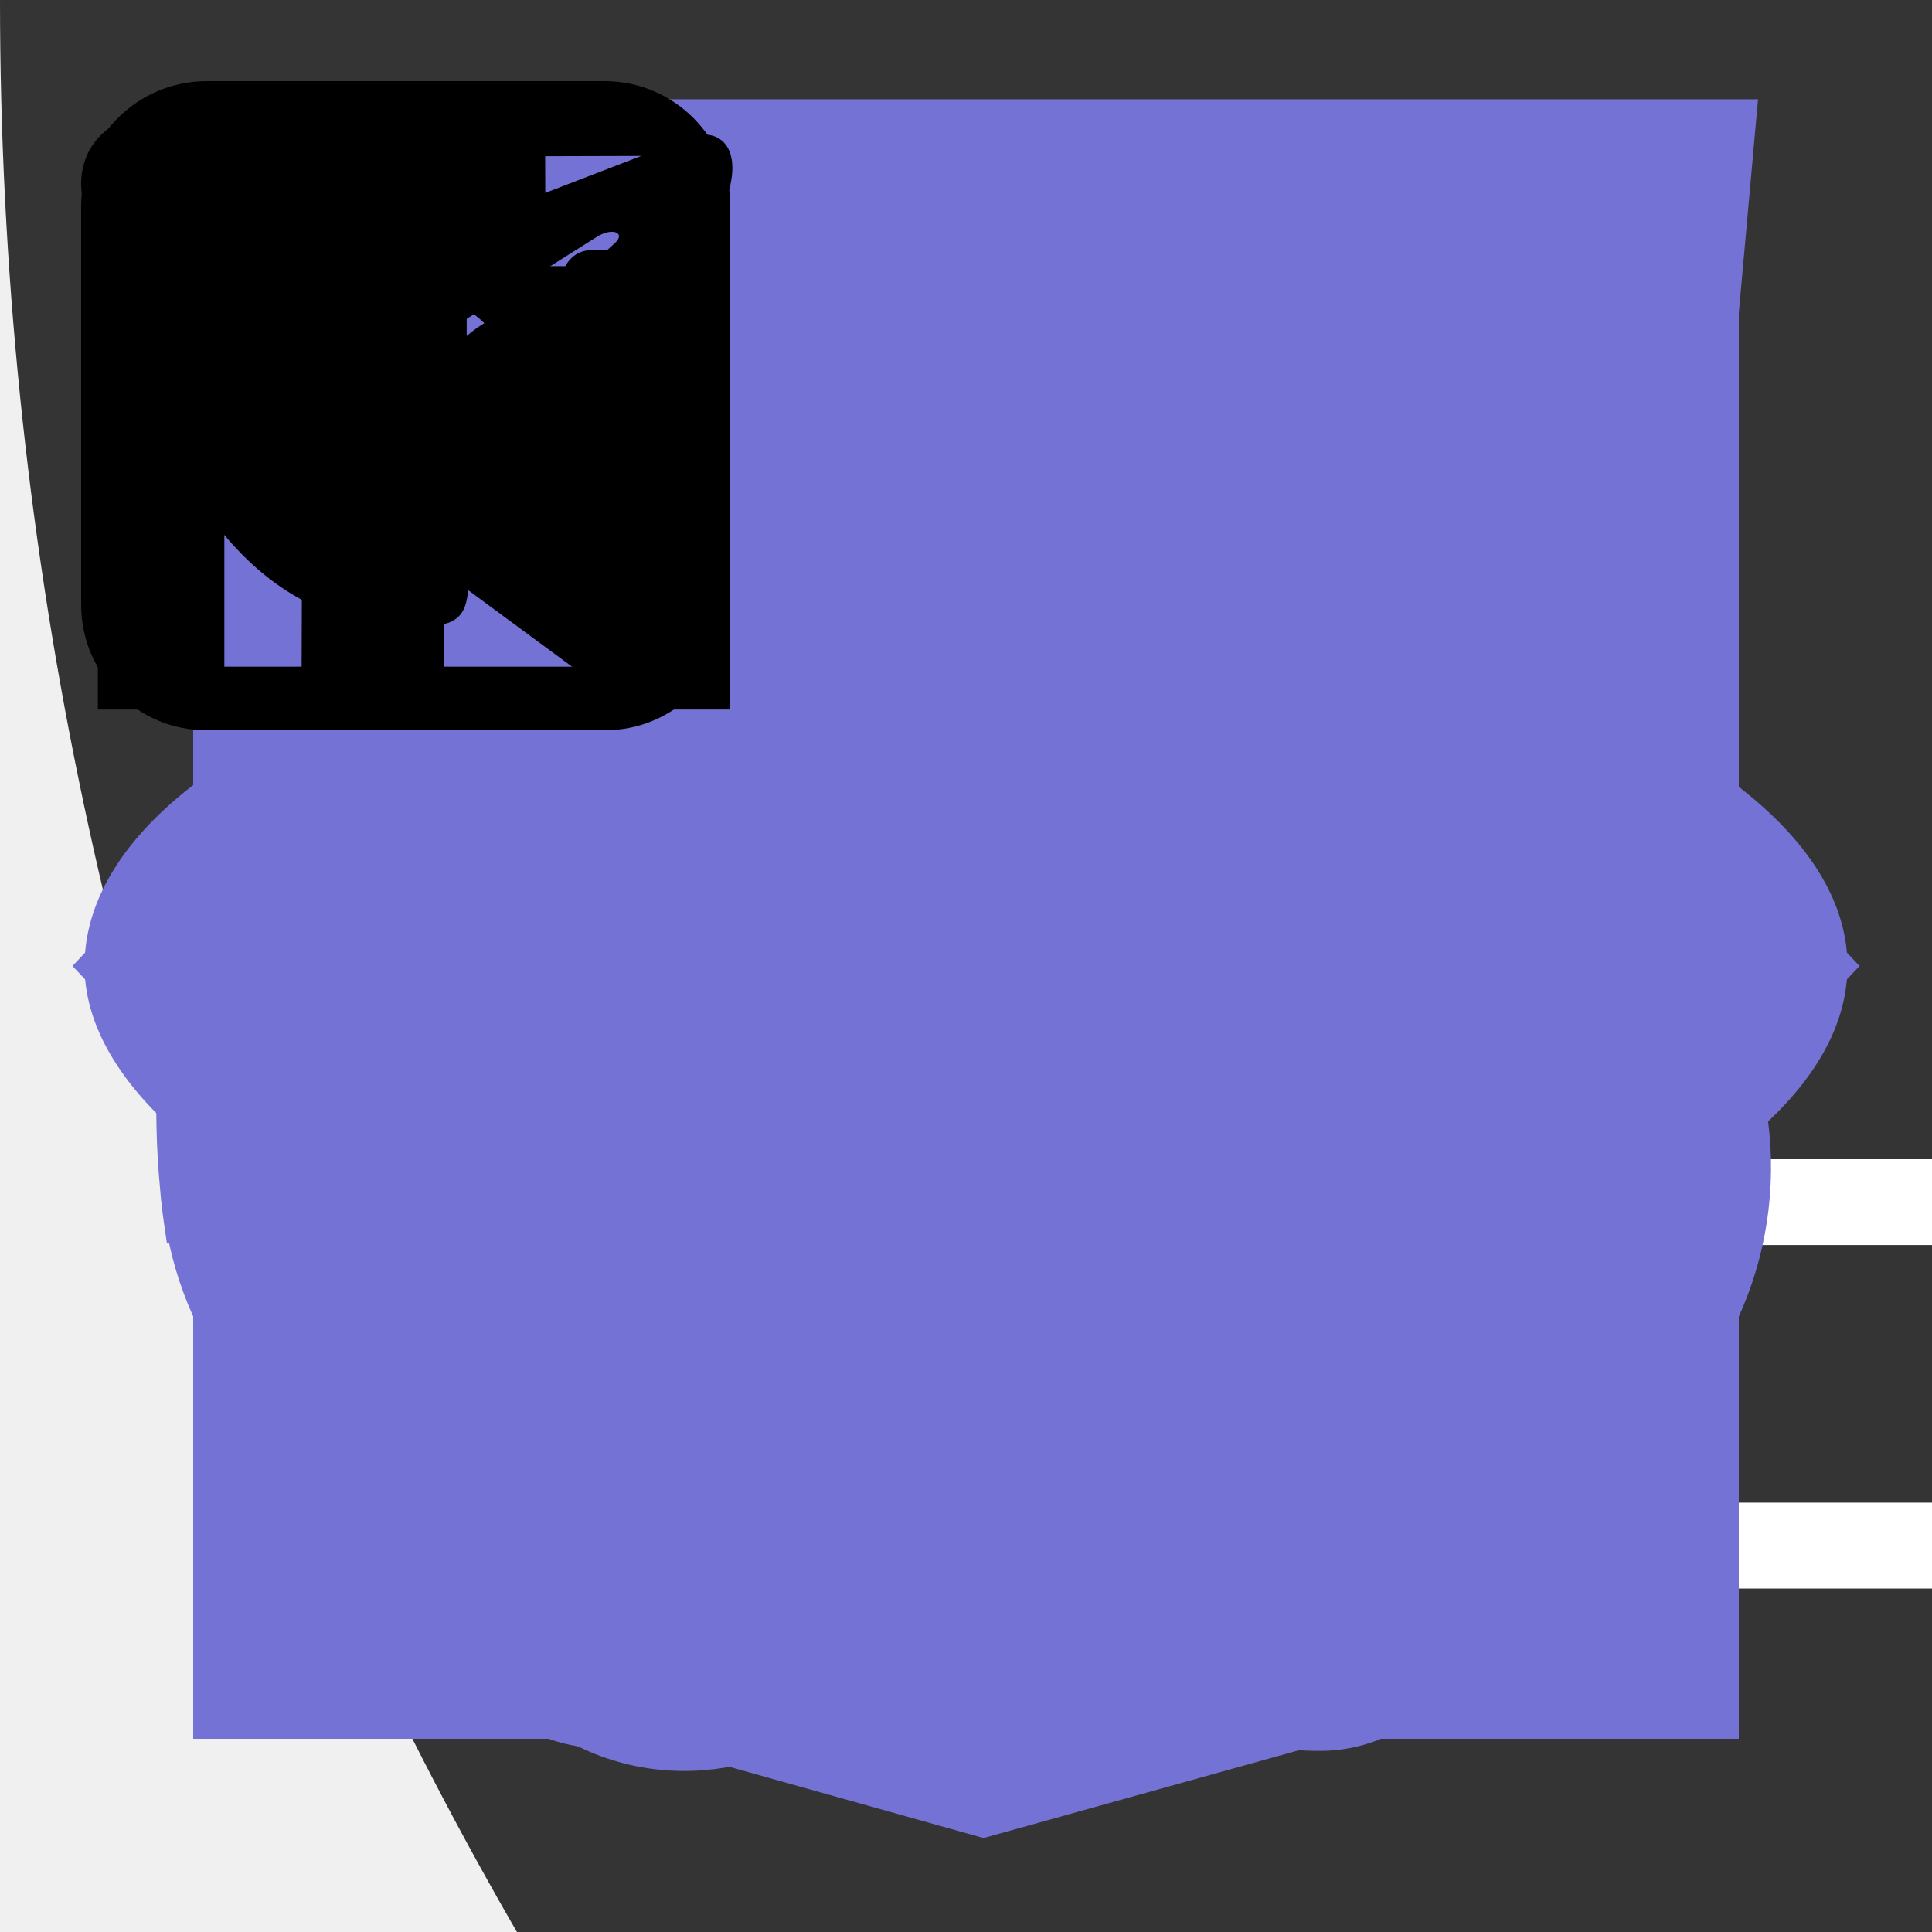
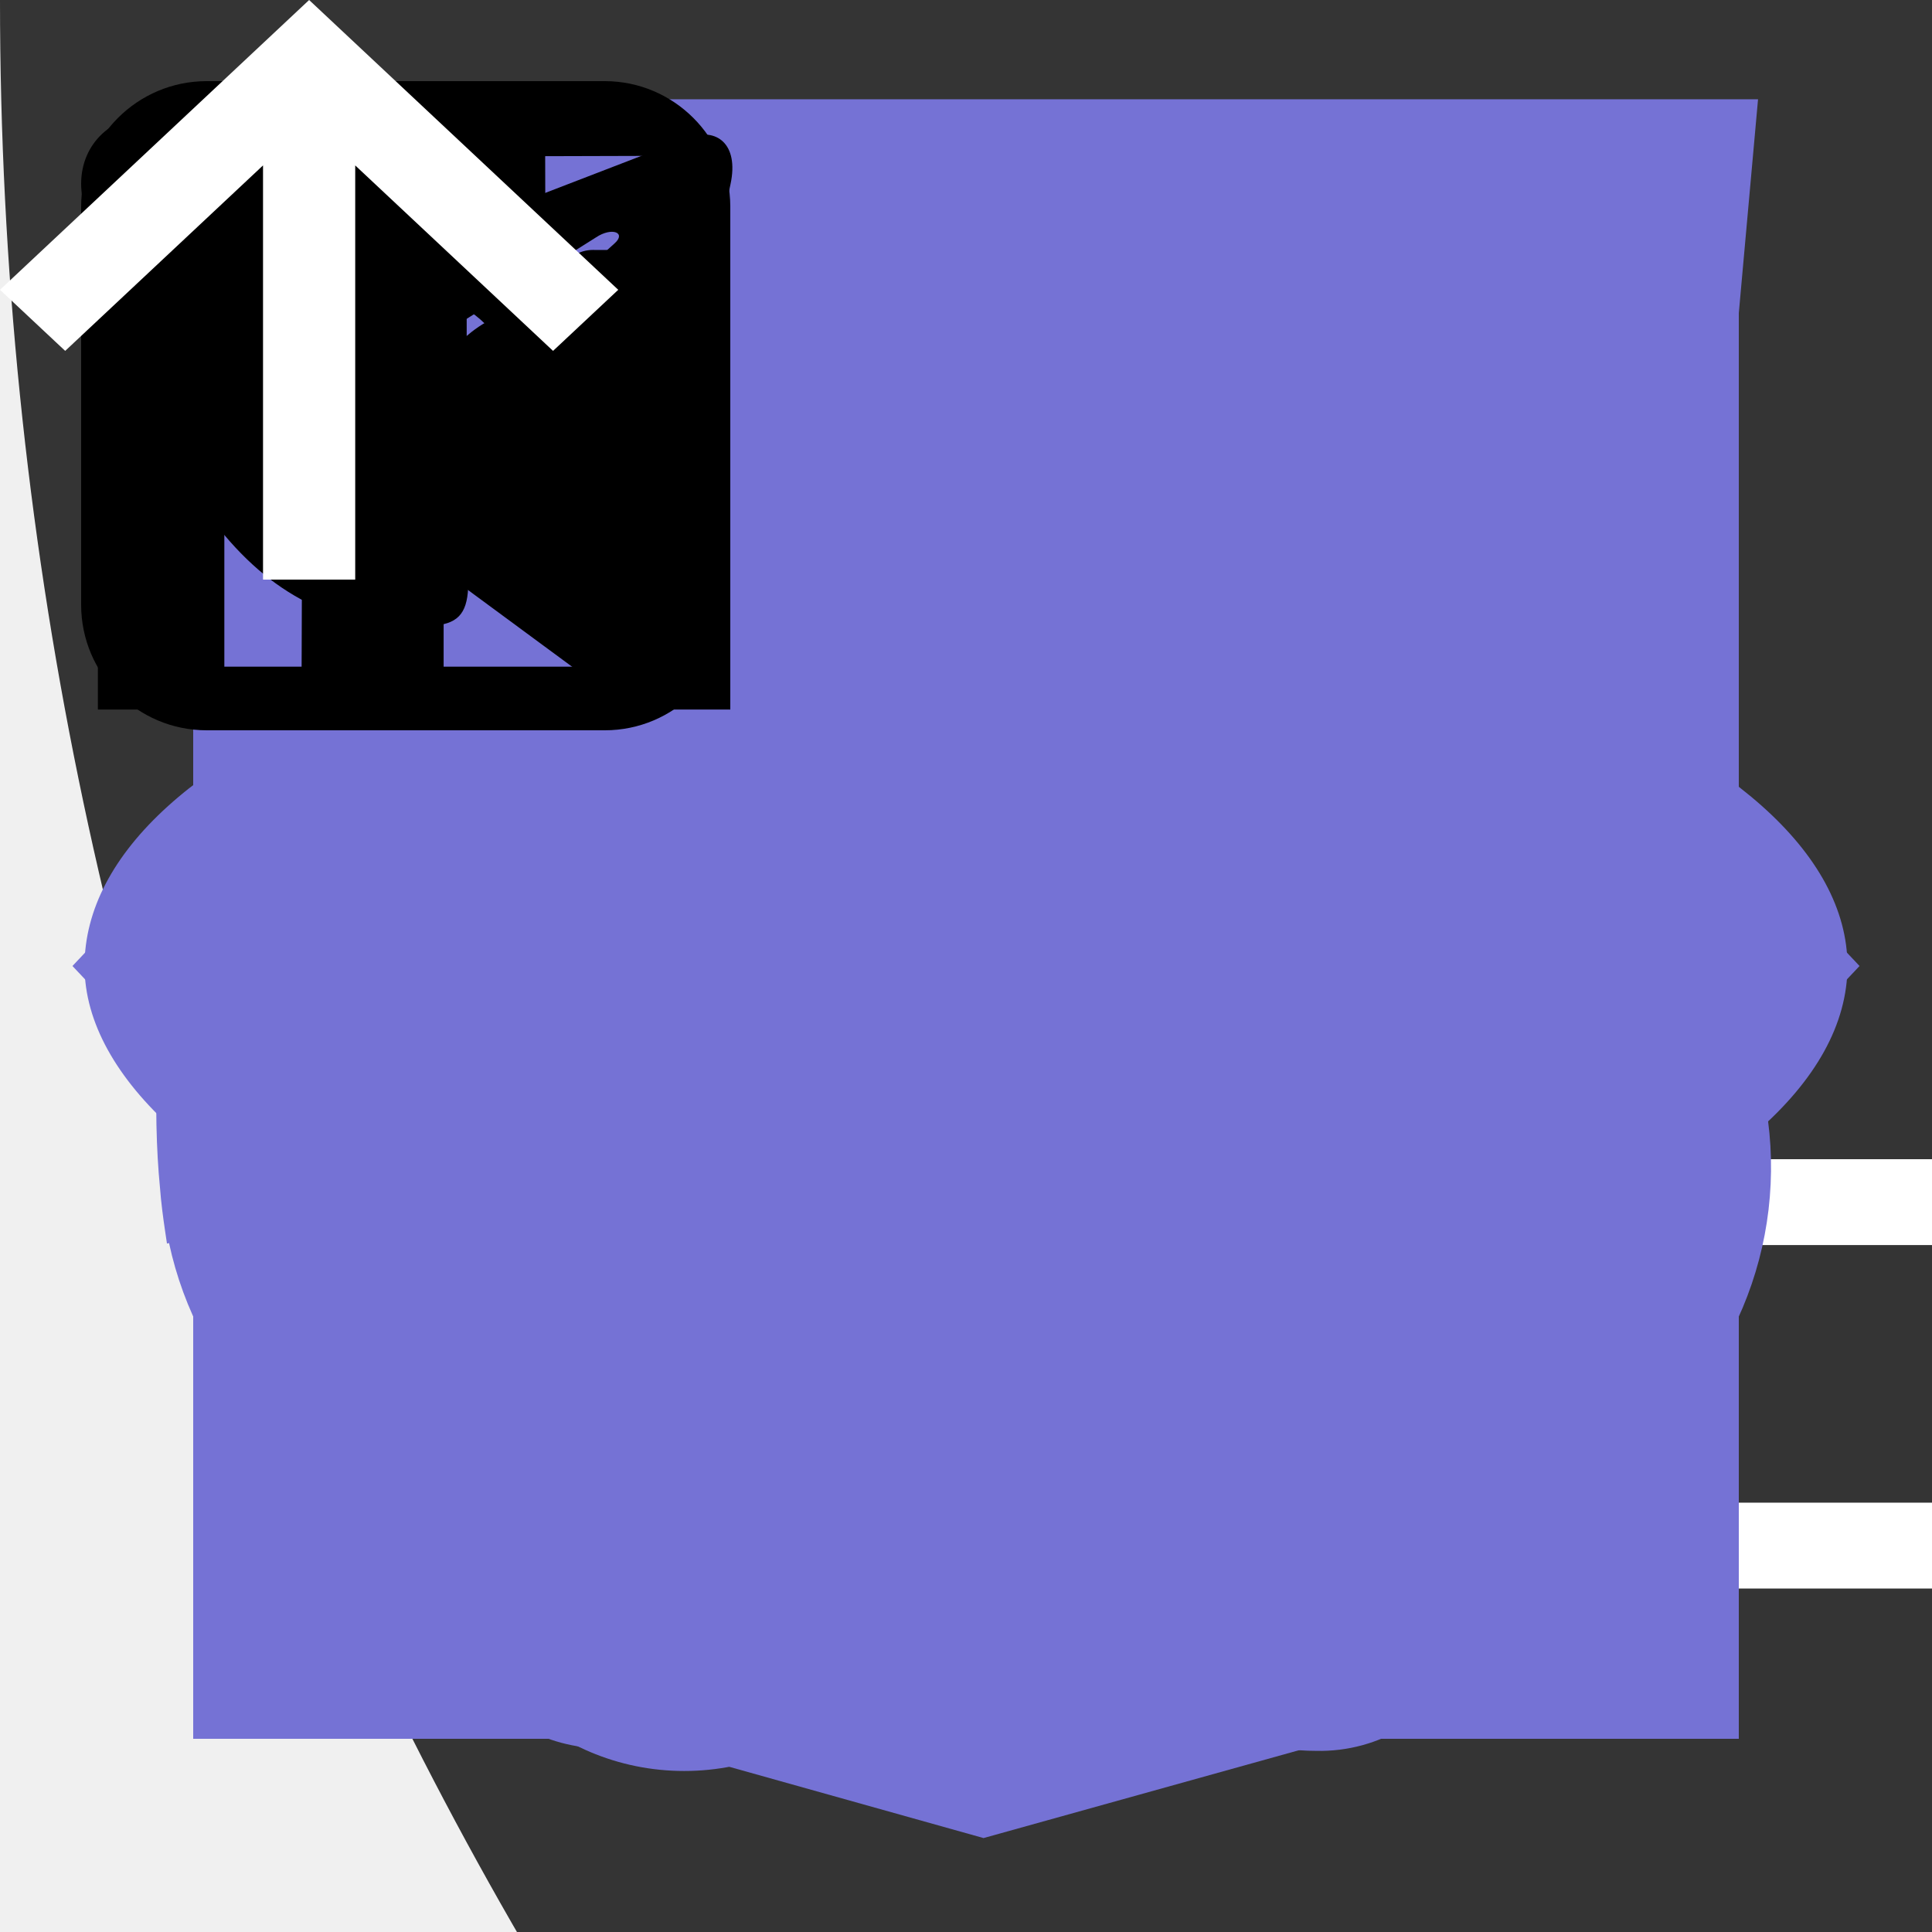
<svg xmlns="http://www.w3.org/2000/svg" width="50" height="50" viewBox="0 0 50 50" fill="none">
  <g id="menuBtn">
    <circle cx="100" r="100" fill="#1F1F20" fill-opacity="0.9" />
    <path d="M51.32 50H74V47.778H51.32V50ZM38 41.111H74V38.889H38V41.111ZM38 32.222H74V30H38V32.222Z" fill="white" />
  </g>
  <g id="html">
    <path fill-rule="evenodd" clip-rule="evenodd" d="M18.312 42.065L27.262 6.688L31.438 7.872L22.488 43.312L18.312 42.065Z" fill="#7572D5" />
    <path fill-rule="evenodd" clip-rule="evenodd" d="M13.502 12.688L16.562 15.928L7.995 25L16.562 34.072L13.502 37.312L1.875 25L13.502 12.688Z" fill="#7572D5" />
    <path fill-rule="evenodd" clip-rule="evenodd" d="M36.498 12.688L33.438 15.928L42.005 25L33.438 34.072L36.498 37.312L48.125 25L36.498 12.688Z" fill="#7572D5" />
  </g>
  <g id="css">
    <path d="M38.051 10.844L12.946 10.838L13.351 15.755L32.638 15.758L32.152 20.85H19.503L19.961 25.674H31.736L31.039 32.281L25.497 33.789L19.866 32.27L19.508 28.313H14.536L15.088 35.541L25.497 38.734L35.731 35.865L38.049 10.845L38.051 10.844ZM5.498 2.569H45.498L41.86 43L25.454 47.569L9.14 42.997L5.498 2.569Z" fill="#7572D5" />
  </g>
  <g id="figma">
    <path d="M17.708 4.167C14.257 4.167 11.458 6.965 11.458 10.417C11.458 13.868 14.257 16.667 17.708 16.667H32.292C35.743 16.667 38.542 13.868 38.542 10.417C38.542 6.965 35.743 4.167 32.292 4.167H17.708Z" fill="#7572D5" />
    <path d="M32.292 18.75C28.84 18.75 26.042 21.548 26.042 25C26.042 28.452 28.84 31.25 32.292 31.25C35.744 31.25 38.542 28.452 38.542 25C38.542 21.548 35.744 18.75 32.292 18.75Z" fill="#7572D5" />
    <path d="M11.458 25C11.458 21.548 14.257 18.75 17.708 18.75H23.958V31.25H17.708C14.257 31.25 11.458 28.452 11.458 25Z" fill="#7572D5" />
    <path d="M17.708 33.333C14.257 33.333 11.458 36.132 11.458 39.583C11.458 43.035 14.257 45.833 17.708 45.833C21.16 45.833 23.958 43.035 23.958 39.583V33.333H17.708Z" fill="#7572D5" />
  </g>
  <g id="react">
    <g clip-path="url(#clip0_20_1854)">
      <path d="M47.812 25C47.812 22.083 44.688 19.375 39.479 17.5L38.542 17.188V16.771C39.688 11.042 38.854 6.771 36.25 5.208C33.646 3.646 29.792 5.104 25.625 8.75L25 9.375L24.792 9.167H24.583C20.312 5.208 16.146 3.854 13.542 5.312C10.938 6.771 10.208 10.833 11.25 16.146C11.36 16.484 11.43 16.833 11.458 17.188L10.312 17.604C5.208 19.375 2.188 22.083 2.188 25C2.188 27.917 5.521 30.833 10.729 32.708L11.458 32.917C11.33 33.285 11.259 33.672 11.25 34.062C10.208 39.271 11.146 43.229 13.542 44.688C15.938 46.146 20.312 44.792 24.479 41.146L25.104 40.625L25.938 41.458C28.854 43.958 31.771 45.312 34.062 45.312C34.871 45.331 35.667 45.114 36.354 44.688C38.958 43.229 39.896 38.958 38.75 33.542V33.333C38.705 33.162 38.67 32.988 38.646 32.812H38.958C44.479 30.833 47.812 28.021 47.812 25ZM44.792 25C44.792 26.25 42.5 28.438 38.021 29.896H37.812C37.266 28.22 36.605 26.584 35.833 25C36.562 23.333 37.188 21.667 37.708 20.104L38.542 20.312C42.708 21.771 44.792 23.75 44.792 25ZM27.917 39.167L27.083 38.542C28.276 37.22 29.389 35.829 30.417 34.375L35.729 33.542C35.833 33.75 35.833 33.958 35.938 34.062C36.309 35.949 36.379 37.883 36.146 39.792C35.999 40.705 35.561 41.545 34.896 42.188C33.854 42.812 31.042 41.979 27.917 39.167ZM26.562 34.583L25.104 36.458L23.438 34.583H26.562ZM12.292 20C12.815 21.717 13.477 23.39 14.271 25C13.476 26.646 12.815 28.353 12.292 30.104L11.667 29.896C9.843 29.32 8.145 28.401 6.667 27.188C6.284 26.945 5.956 26.626 5.705 26.249C5.454 25.872 5.284 25.447 5.208 25C5.208 23.75 7.292 21.771 11.25 20.417L12.292 20ZM23.438 15.417L25 13.646L26.562 15.417H23.438ZM34.896 7.812C36.042 8.437 36.667 11.562 35.729 16.146C35.734 16.202 35.727 16.259 35.709 16.313C35.691 16.366 35.663 16.416 35.625 16.458L30.417 15.625C29.389 14.171 28.276 12.78 27.083 11.458L27.708 10.938C31.042 8.021 33.75 7.187 34.896 7.812ZM17.5 18.854L16.667 20.208L15.938 21.562C15.625 20.833 15.417 20.104 15.104 19.271L17.5 18.854ZM15.104 30.729C15.417 30 15.625 29.271 15.938 28.438L16.667 29.792L17.5 31.146L15.104 30.729ZM32.5 25C31.97 26.142 31.379 27.255 30.729 28.333C30.104 29.479 29.375 30.521 28.75 31.562H21.25C20.521 30.417 19.792 29.375 19.271 28.333C18.616 27.258 18.025 26.145 17.5 25C18.005 23.846 18.597 22.732 19.271 21.667C19.869 20.587 20.53 19.544 21.25 18.542C23.746 18.333 26.254 18.333 28.75 18.542C29.479 19.583 30.104 20.625 30.729 21.667C31.403 22.732 31.995 23.846 32.5 25ZM33.333 20.208L32.5 18.854L34.896 19.375C34.664 20.121 34.386 20.851 34.062 21.562L33.333 20.208ZM32.5 31.146L33.333 29.792L34.062 28.333L35 30.729L32.5 31.146ZM22.812 11.354H22.917L19.583 15.521L14.375 16.354C14.271 16.042 14.271 15.833 14.167 15.521C13.333 11.25 13.958 8.333 15 7.812C15.277 7.631 15.61 7.557 15.938 7.604C17.396 7.604 19.896 8.646 22.708 11.146L22.812 11.354ZM14.167 34.583C14.186 34.262 14.256 33.945 14.375 33.646L19.688 34.375C20.689 35.848 21.803 37.241 23.021 38.542L22.812 38.75L22.604 38.958C21.184 40.274 19.521 41.3 17.708 41.979C17.311 42.187 16.875 42.313 16.427 42.349C15.98 42.385 15.53 42.33 15.104 42.188C13.958 41.562 13.333 38.75 14.167 34.583Z" fill="#7572D5" />
      <path d="M25 20.417C24.089 20.396 23.193 20.647 22.426 21.138C21.659 21.629 21.055 22.337 20.692 23.173C20.329 24.008 20.223 24.933 20.388 25.828C20.553 26.724 20.981 27.551 21.618 28.202C22.255 28.854 23.071 29.301 23.963 29.486C24.855 29.672 25.781 29.587 26.625 29.243C27.468 28.9 28.191 28.313 28.699 27.557C29.207 26.801 29.479 25.911 29.479 25C29.48 23.802 29.011 22.652 28.174 21.795C27.337 20.939 26.197 20.444 25 20.417Z" fill="#7572D5" />
    </g>
    <defs>
      <clipPath id="clip0_20_1854">
        <rect width="50" height="50" fill="white" />
      </clipPath>
    </defs>
  </g>
  <g id="styledComponents">
    <path d="M37.259 6.25L36.989 7.65C36.571 10.302 36.722 11.061 37.868 12.045L38.975 12.955L37.829 18.03C37.144 21.059 36.304 23.597 35.771 24.431C35.313 25.15 34.78 26.21 34.664 26.779C34.473 27.459 33.825 28.143 32.833 28.748C31.958 29.242 30.238 30.566 29.02 31.629C28.047 32.499 27.377 33.033 27.013 33.262L25.823 34.196C25.442 34.805 25.225 35.295 25.142 35.667C25.059 36.05 25.106 36.304 25.229 36.49C25.348 36.669 25.553 36.795 25.834 36.874C26.167 36.951 26.51 36.979 26.851 36.956C27.622 36.904 28.386 36.769 29.128 36.555C29.381 36.487 29.579 36.422 29.752 36.365C30.019 36.039 30.635 35.424 31.727 34.353C34.625 31.515 35.731 29.961 34.589 30.38C34.167 30.53 34.358 30.151 35.082 29.392C36.61 27.914 37.486 25.68 39.317 18.675C40.766 13.144 40.766 13.066 41.833 13.066C42.334 13.066 43.75 13.152 43.75 13.152V6.25H40.499H37.259ZM24.422 18.081C23.369 18.073 21.106 19.666 14.33 25.161C14.038 25.852 14.013 26.328 14.146 26.636C14.233 26.847 14.392 26.994 14.611 27.101C14.828 27.209 15.109 27.273 15.419 27.298C16.035 27.352 16.763 27.255 17.35 27.141L17.747 27.051C17.883 26.87 18.061 26.725 18.266 26.629C18.684 26.4 20.439 24.81 22.194 23.106C25.283 19.999 26.007 18.596 24.75 18.142C24.646 18.101 24.533 18.08 24.422 18.081ZM32.336 20.239C31.41 20.264 29.741 21.331 26.883 23.597C25.449 24.753 24.541 25.376 24.054 25.505L22.165 26.987C21.455 28.275 21.351 29.074 21.538 29.514C21.585 29.622 21.653 29.721 21.739 29.803C21.824 29.886 21.925 29.95 22.036 29.994C22.311 30.102 22.605 30.156 22.901 30.155C23.608 30.147 24.311 30.045 24.991 29.85C25.345 29.756 25.695 29.646 26.04 29.521L26.144 29.478L26.335 29.378C26.696 28.916 27.525 28.046 28.563 27.044C31.842 23.901 33.518 21.667 33.176 20.833C33.021 20.429 32.754 20.225 32.336 20.239ZM23.6 24.105C23.333 24.134 22.735 24.592 21.657 25.53C20.1 26.897 18.403 27.685 17.815 27.334C17.679 27.364 17.542 27.393 17.404 27.42C16.806 27.538 16.06 27.635 15.393 27.581C15.079 27.562 14.771 27.485 14.485 27.355C14.215 27.233 14 27.016 13.88 26.747C13.746 26.425 13.746 26.024 13.898 25.512L11.555 27.423L6.254 31.78V38.842L23.625 25.251C23.622 25.102 23.641 24.953 23.683 24.81C23.816 24.331 23.809 24.087 23.6 24.109V24.105ZM31.075 26.392C30.811 26.392 30.372 26.761 29.669 27.502C28.714 28.515 27.211 29.496 26.415 29.696L26.292 29.761C26.161 29.814 26.029 29.865 25.896 29.911C25.679 29.983 25.398 30.069 25.074 30.155C24.425 30.33 23.618 30.491 22.897 30.473C22.557 30.473 22.221 30.407 21.906 30.28C21.609 30.159 21.372 29.927 21.243 29.636C21.034 29.138 21.117 28.44 21.574 27.448L6.25 39.437V43.75H12.982L27.262 32.61C27.633 32.202 28.191 31.644 28.945 30.946C30.963 29.088 31.421 28.447 31.421 27.499C31.421 26.761 31.338 26.389 31.075 26.389V26.392ZM34.473 33.373L33.251 34.583C32.567 35.227 31.345 36.022 30.509 36.362L30.343 36.433L30.332 36.451L30.296 36.487C30.264 36.512 30.249 36.516 30.224 36.526C29.89 36.652 29.551 36.763 29.208 36.859C28.444 37.08 27.659 37.218 26.865 37.271C26.49 37.295 26.113 37.262 25.748 37.174C25.431 37.105 25.151 36.921 24.962 36.659C24.789 36.394 24.739 36.039 24.836 35.603C24.913 35.292 25.028 34.991 25.178 34.708L13.656 43.75H28.981L30.811 41.667C33.327 38.753 34.473 36.669 34.473 34.887V33.373Z" fill="#7572D5" />
  </g>
  <g id="typeScript">
    <path d="M5 25V45H45V5H5V25ZM37.235 23.407C38.252 23.66 39.025 24.112 39.737 24.848C40.105 25.242 40.652 25.958 40.695 26.132C40.708 26.182 38.968 27.348 37.915 28.003C37.877 28.028 37.723 27.863 37.553 27.61C37.037 26.86 36.498 26.537 35.673 26.48C34.46 26.397 33.68 27.032 33.687 28.092C33.676 28.352 33.734 28.611 33.857 28.842C34.123 29.393 34.62 29.725 36.173 30.397C39.038 31.63 40.263 32.442 41.025 33.597C41.875 34.885 42.067 36.943 41.488 38.473C40.855 40.137 39.28 41.267 37.063 41.64C36.378 41.762 34.753 41.743 34.017 41.61C32.41 41.323 30.887 40.53 29.947 39.488C29.578 39.083 28.86 38.022 28.905 37.947C28.923 37.92 29.088 37.818 29.272 37.712C29.452 37.61 30.123 37.222 30.758 36.853L31.908 36.187L32.15 36.543C32.487 37.057 33.222 37.762 33.667 37.997C34.943 38.67 36.695 38.575 37.558 37.8C37.732 37.654 37.869 37.469 37.96 37.261C38.05 37.053 38.092 36.827 38.08 36.6C38.08 36.137 38.022 35.933 37.78 35.583C37.47 35.14 36.835 34.767 35.032 33.983C32.968 33.095 32.08 32.543 31.267 31.667C30.759 31.088 30.384 30.405 30.168 29.667C30.017 29.102 29.978 27.685 30.098 27.115C30.523 25.12 32.028 23.732 34.2 23.318C34.905 23.185 36.543 23.235 37.235 23.407ZM27.845 25.077L27.858 26.715H22.65V41.508H18.967V26.715H13.763V25.108C13.763 24.218 13.782 23.475 13.807 23.458C13.827 23.432 16.995 23.418 20.835 23.425L27.827 23.445L27.845 25.077Z" fill="#7572D5" />
  </g>
  <g id="iconTestimony">
    <path d="M13.542 20.833C13.077 20.833 12.631 20.904 12.188 20.969C12.331 20.485 12.479 19.994 12.717 19.552C12.954 18.91 13.325 18.354 13.694 17.794C14.002 17.188 14.546 16.777 14.946 16.258C15.365 15.754 15.935 15.419 16.387 15C16.831 14.562 17.413 14.344 17.875 14.035C18.358 13.758 18.779 13.452 19.229 13.306L20.352 12.844L21.34 12.433L20.329 8.396L19.085 8.696C18.688 8.796 18.202 8.912 17.65 9.052C17.085 9.156 16.483 9.442 15.812 9.702C15.15 9.998 14.383 10.198 13.671 10.673C12.954 11.127 12.127 11.506 11.398 12.115C10.692 12.742 9.84 13.285 9.21 14.083C8.523 14.829 7.844 15.613 7.317 16.504C6.706 17.354 6.292 18.288 5.854 19.21C5.458 20.133 5.14 21.077 4.879 21.994C4.385 23.831 4.165 25.577 4.079 27.071C4.008 28.567 4.05 29.81 4.138 30.71C4.169 31.135 4.227 31.548 4.269 31.833L4.321 32.183L4.375 32.171C4.746 33.902 5.599 35.492 6.835 36.759C8.072 38.025 9.642 38.915 11.364 39.327C13.085 39.738 14.888 39.654 16.564 39.083C18.24 38.512 19.72 37.479 20.832 36.103C21.945 34.726 22.646 33.063 22.853 31.305C23.06 29.547 22.765 27.766 22.002 26.169C21.24 24.571 20.04 23.223 18.543 22.278C17.046 21.334 15.312 20.833 13.542 20.833ZM36.458 20.833C35.994 20.833 35.548 20.904 35.104 20.969C35.248 20.485 35.396 19.994 35.633 19.552C35.871 18.91 36.242 18.354 36.61 17.794C36.919 17.188 37.462 16.777 37.862 16.258C38.281 15.754 38.852 15.419 39.304 15C39.748 14.562 40.329 14.344 40.792 14.035C41.275 13.758 41.696 13.452 42.146 13.306L43.269 12.844L44.256 12.433L43.246 8.396L42.002 8.696C41.604 8.796 41.119 8.912 40.567 9.052C40.002 9.156 39.4 9.442 38.729 9.702C38.069 10 37.3 10.198 36.587 10.675C35.871 11.129 35.044 11.508 34.315 12.117C33.608 12.744 32.756 13.287 32.127 14.083C31.44 14.829 30.76 15.613 30.233 16.504C29.623 17.354 29.208 18.288 28.771 19.21C28.375 20.133 28.056 21.077 27.796 21.994C27.302 23.831 27.081 25.577 26.996 27.071C26.925 28.567 26.967 29.81 27.054 30.71C27.085 31.135 27.144 31.548 27.185 31.833L27.238 32.183L27.292 32.171C27.662 33.902 28.515 35.492 29.752 36.759C30.989 38.025 32.559 38.915 34.281 39.327C36.002 39.738 37.805 39.654 39.481 39.083C41.156 38.512 42.636 37.479 43.749 36.103C44.862 34.726 45.563 33.063 45.77 31.305C45.977 29.547 45.682 27.766 44.919 26.169C44.156 24.571 42.957 23.223 41.46 22.278C39.962 21.334 38.228 20.833 36.458 20.833Z" fill="#7572D5" />
  </g>
  <g id="instagram">
    <path d="M15.652 2.1H5.348C3.557 2.1 2.1 3.556 2.1 5.347V8.778V15.653C2.1 17.444 3.557 18.9 5.348 18.9H15.652C17.443 18.9 18.9 17.444 18.9 15.653V8.771V5.341C18.893 3.556 17.437 2.1 15.652 2.1ZM16.583 4.035H16.957V4.403V6.882L14.116 6.889L14.109 4.042L16.583 4.035ZM8.098 8.771C8.636 8.03 9.509 7.538 10.493 7.538C11.478 7.538 12.351 8.024 12.889 8.771C13.243 9.257 13.447 9.854 13.447 10.497C13.447 12.124 12.121 13.455 10.487 13.455C8.853 13.455 7.54 12.124 7.54 10.497C7.54 9.854 7.75 9.257 8.098 8.771ZM17.259 15.646C17.259 16.532 16.538 17.253 15.652 17.253H5.348C4.463 17.253 3.741 16.532 3.741 15.646V8.771H6.247C6.031 9.303 5.906 9.887 5.906 10.497C5.906 13.029 7.967 15.089 10.5 15.089C13.033 15.089 15.094 13.029 15.094 10.497C15.094 9.887 14.969 9.303 14.752 8.771H17.259V15.646Z" fill="currentColor" />
  </g>
  <g id="telegram">
    <path d="M18.906 4.764L16.37 16.721C16.179 17.564 15.68 17.774 14.972 17.377L11.108 14.53L9.245 16.323C9.038 16.53 8.866 16.702 8.468 16.702L8.746 12.768L15.905 6.299C16.217 6.022 15.838 5.867 15.422 6.145L6.571 11.719L2.76 10.526C1.932 10.267 1.917 9.697 2.933 9.299L17.837 3.557C18.527 3.299 19.131 3.71 18.906 4.764Z" fill="currentColor" />
  </g>
  <g id="vk">
    <path d="M18.17 13.994C17.804 13.539 17.388 13.131 16.986 12.737C16.843 12.597 16.695 12.452 16.553 12.308C16.144 11.893 16.129 11.738 16.453 11.267C16.677 10.942 16.915 10.617 17.144 10.303C17.353 10.018 17.568 9.724 17.775 9.428L17.817 9.367C18.212 8.801 18.62 8.216 18.837 7.51C18.894 7.324 18.953 7.05 18.817 6.82C18.682 6.591 18.419 6.522 18.234 6.489C18.142 6.473 18.051 6.471 17.966 6.471L15.381 6.469L15.36 6.468C14.969 6.468 14.705 6.659 14.554 7.052C14.41 7.427 14.252 7.827 14.071 8.207C13.712 8.963 13.255 9.834 12.595 10.561L12.567 10.592C12.489 10.679 12.4 10.777 12.336 10.777C12.326 10.777 12.315 10.775 12.303 10.771C12.166 10.716 12.074 10.373 12.079 10.213C12.079 10.211 12.079 10.209 12.079 10.206L12.077 7.111C12.077 7.1 12.076 7.089 12.075 7.078C12.009 6.575 11.863 6.262 11.313 6.15C11.298 6.147 11.283 6.146 11.268 6.146H8.581C8.143 6.146 7.901 6.33 7.675 6.606C7.613 6.68 7.486 6.834 7.549 7.02C7.613 7.209 7.821 7.25 7.889 7.263C8.225 7.329 8.415 7.542 8.468 7.915C8.562 8.561 8.574 9.251 8.505 10.087C8.485 10.319 8.447 10.498 8.385 10.651C8.37 10.687 8.318 10.804 8.266 10.804C8.249 10.804 8.201 10.797 8.112 10.734C7.904 10.586 7.751 10.375 7.574 10.114C6.969 9.228 6.461 8.252 6.021 7.129C5.858 6.716 5.553 6.485 5.163 6.478C4.734 6.471 4.345 6.468 3.974 6.468C3.569 6.468 3.193 6.472 2.826 6.48C2.512 6.486 2.295 6.583 2.181 6.77C2.066 6.957 2.074 7.203 2.203 7.5C3.237 9.883 4.175 11.615 5.243 13.117C5.992 14.168 6.743 14.896 7.607 15.407C8.517 15.946 9.536 16.208 10.724 16.208C10.858 16.208 10.998 16.205 11.138 16.198C11.828 16.163 12.084 15.904 12.116 15.208C12.132 14.852 12.169 14.479 12.338 14.161C12.444 13.961 12.544 13.961 12.576 13.961C12.639 13.961 12.717 13.991 12.801 14.047C12.951 14.148 13.08 14.284 13.186 14.403C13.285 14.516 13.383 14.63 13.482 14.745C13.694 14.991 13.913 15.246 14.143 15.487C14.645 16.016 15.197 16.249 15.832 16.198H18.202C18.207 16.198 18.212 16.198 18.218 16.198C18.454 16.182 18.658 16.046 18.779 15.825C18.928 15.552 18.925 15.204 18.771 14.893C18.596 14.541 18.369 14.241 18.17 13.994Z" fill="currentColor" />
  </g>
  <g id="linkedin">
    <path d="M5.806 7.886H2.533V18.363H5.806V7.886Z" fill="currentColor" />
    <path d="M4.101 2.94C2.894 2.94 2.1 3.721 2.1 4.757C2.1 5.774 2.868 6.574 4.055 6.574H4.081C5.314 6.574 6.082 5.768 6.075 4.757C6.049 3.721 5.308 2.94 4.101 2.94Z" fill="currentColor" />
    <path d="M14.748 7.788C12.871 7.788 11.697 8.811 11.481 9.533V7.886H7.801C7.847 8.759 7.801 18.363 7.801 18.363H11.481V12.701C11.481 12.38 11.468 12.065 11.559 11.842C11.809 11.212 12.353 10.556 13.331 10.556C14.61 10.556 15.187 11.527 15.187 12.944V18.363H18.9V12.537C18.9 9.297 17.076 7.788 14.748 7.788Z" fill="currentColor" />
  </g>
+   <g id="goTopBtn">
+     <path d="M6.807 4.281V15H9.193V4.281L14.313 9.081L16 7.5L8 0L0 7.5L1.687 9.081L6.807 4.281Z" fill="white" />
+   </g>
</svg>
